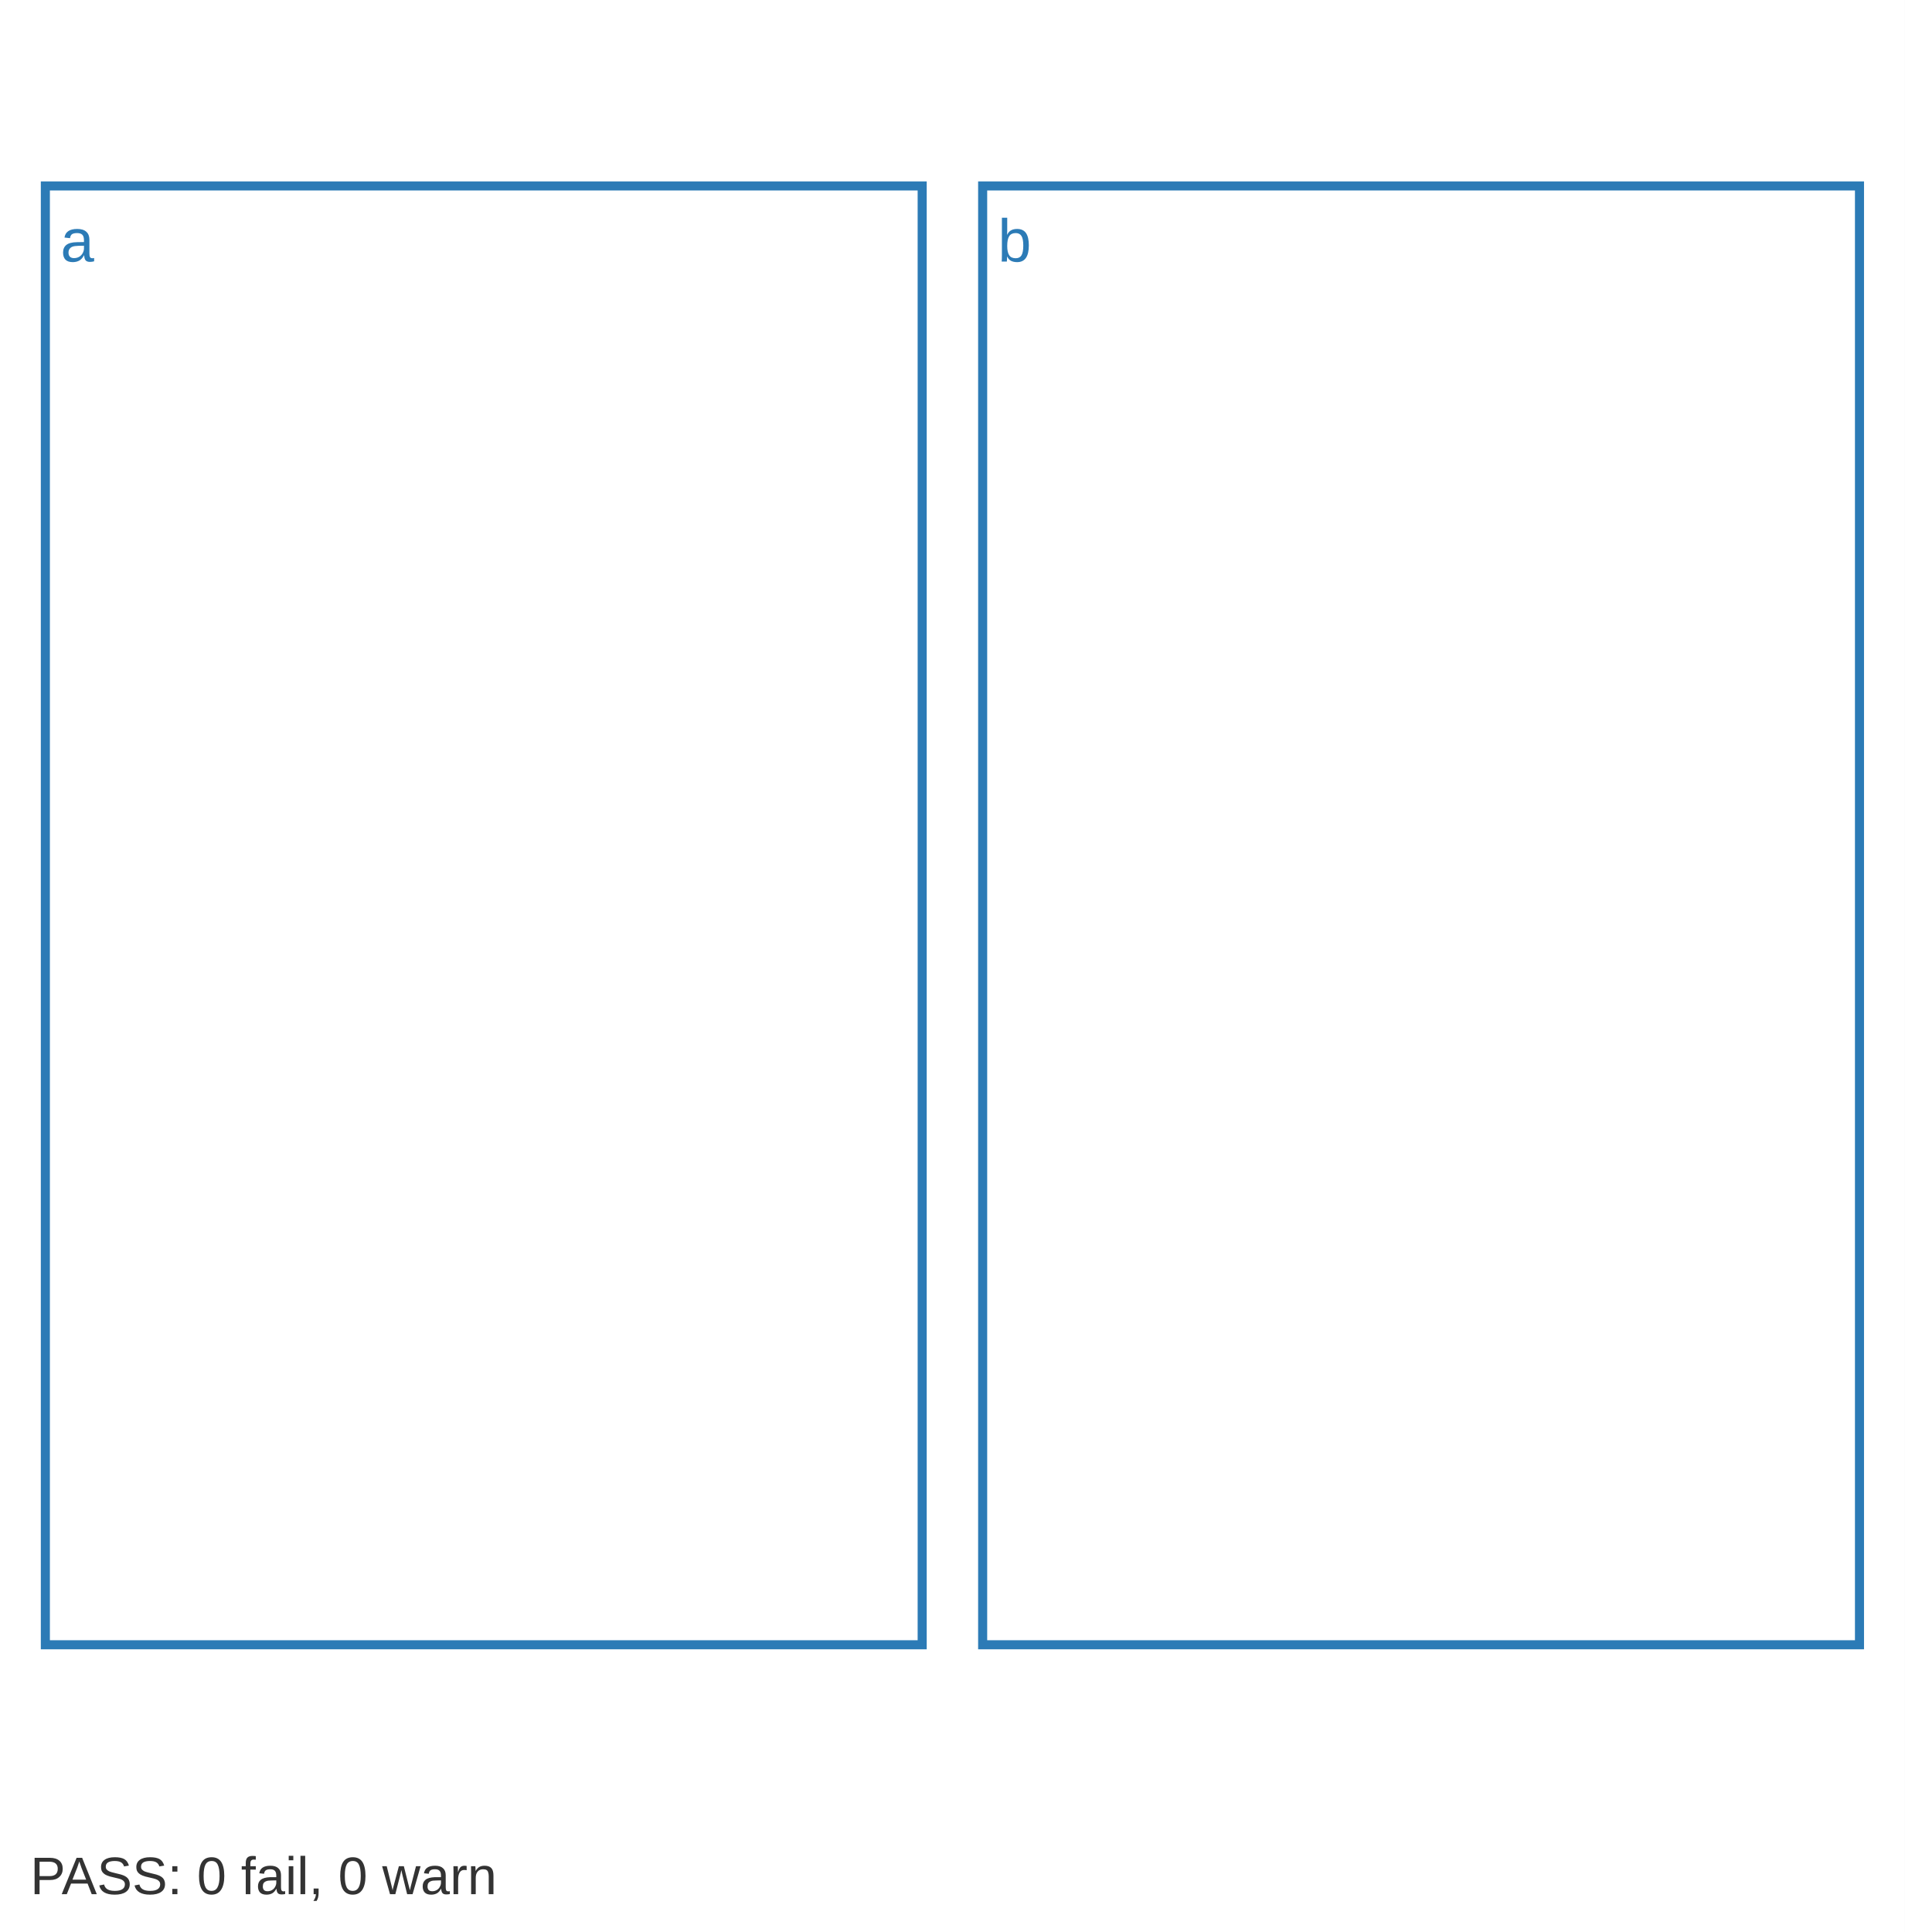
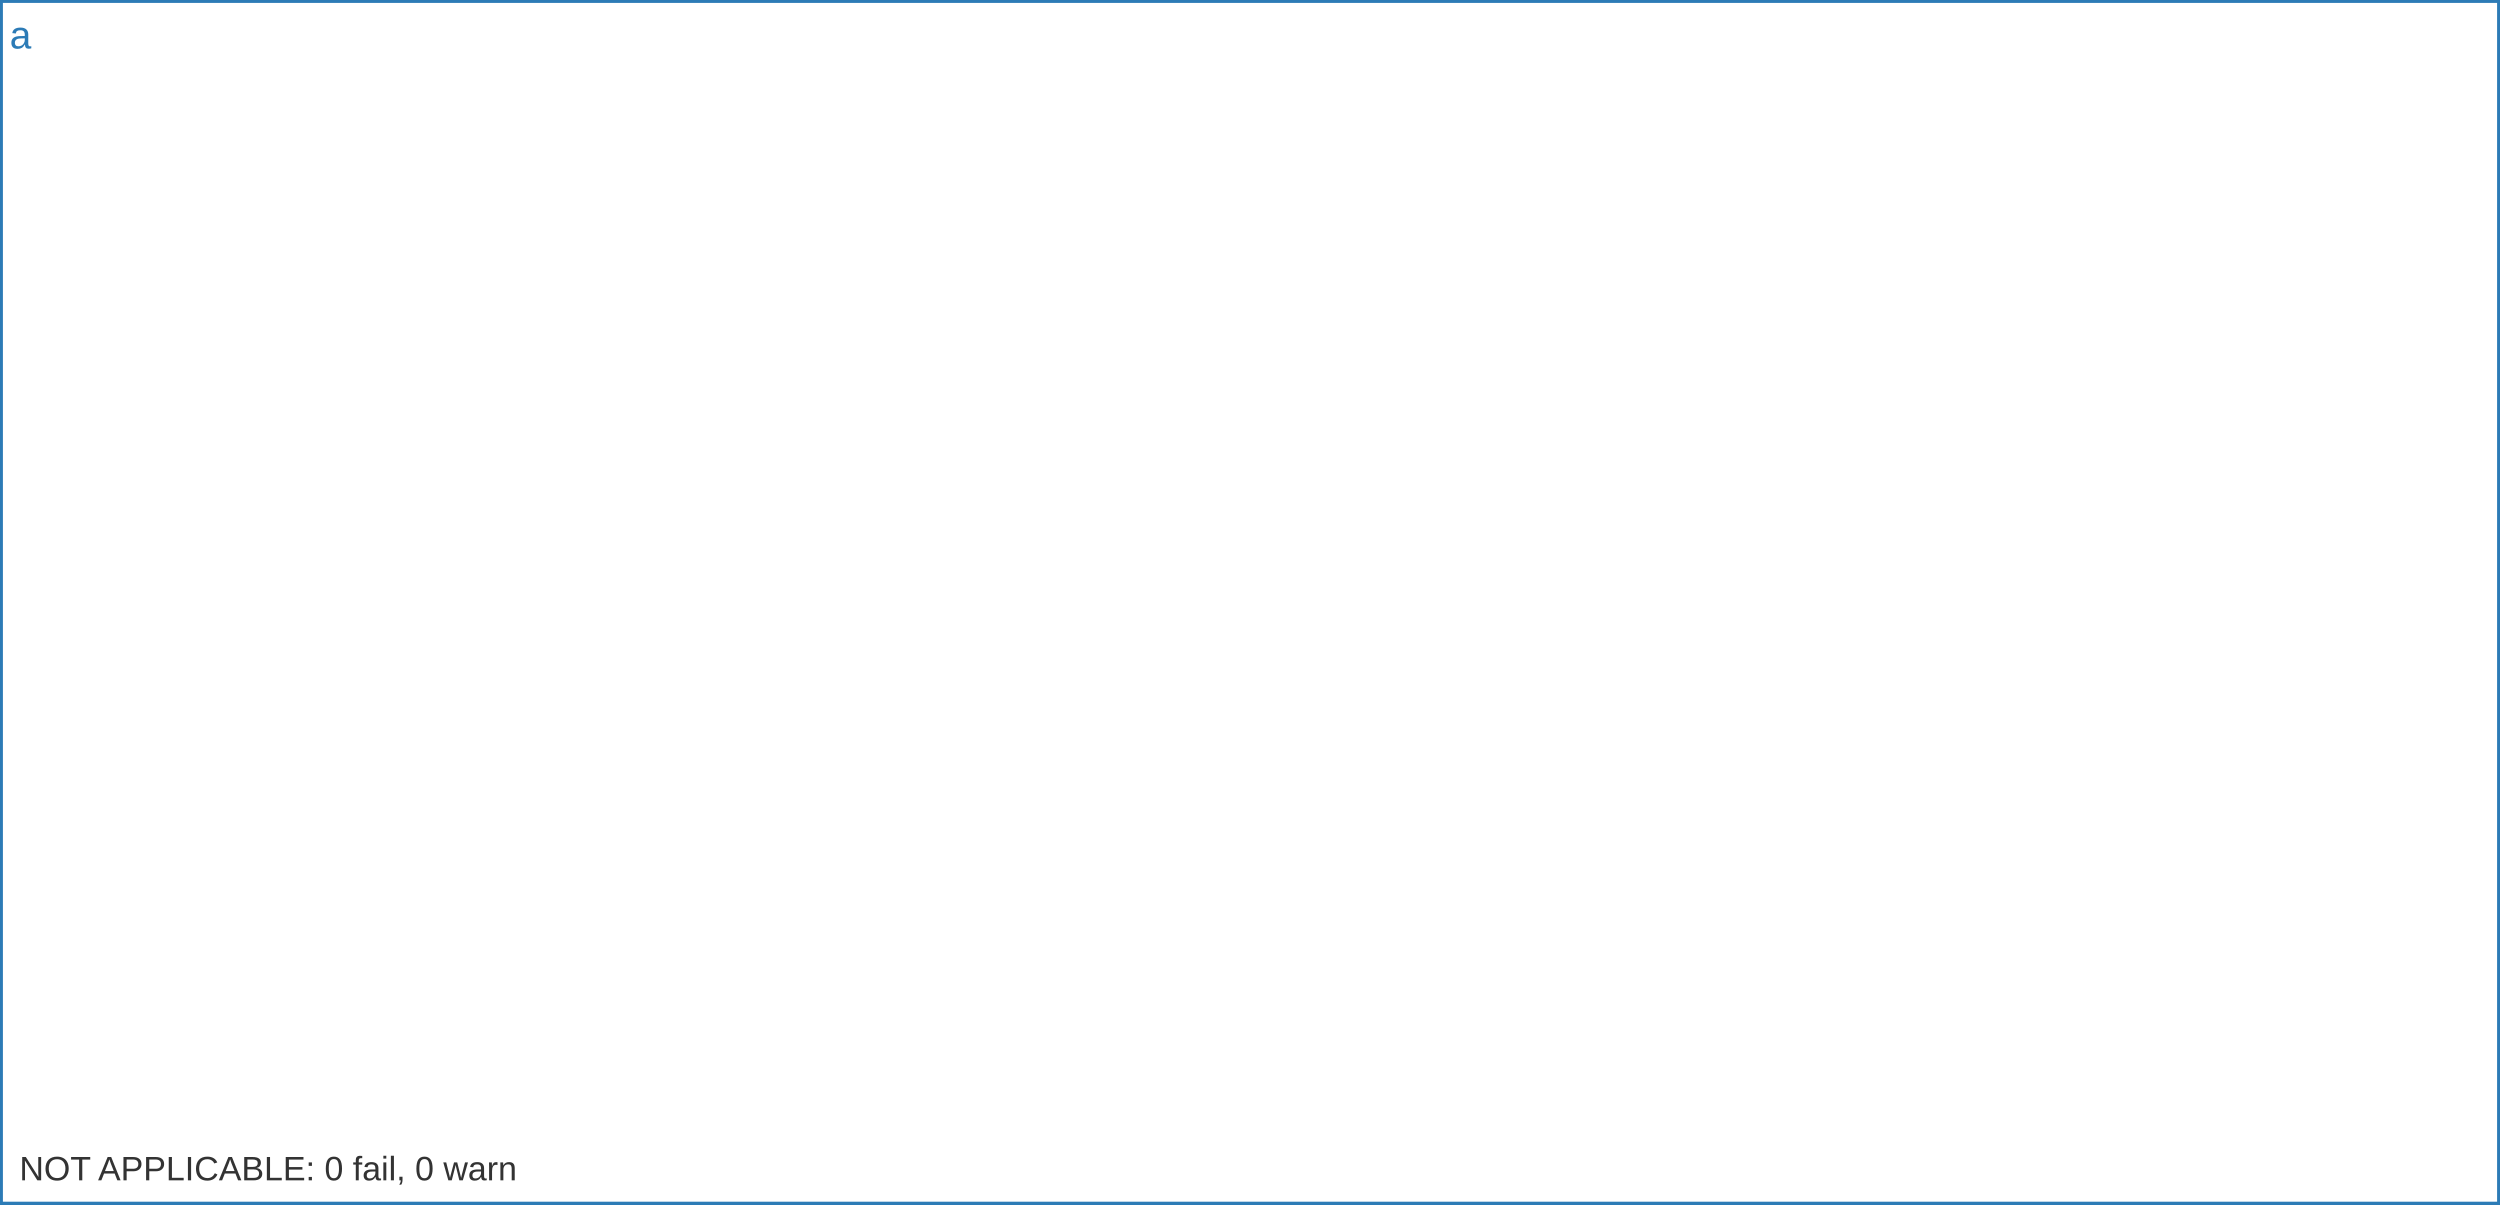
- <svg xmlns="http://www.w3.org/2000/svg" width="252.0pt" height="255.6pt" viewBox="0 0 252.0 255.6">
+ <svg xmlns="http://www.w3.org/2000/svg" width="515.52pt" height="248.4pt" viewBox="0 0 515.52 248.4">
  <rect width="100%" height="100%" fill="white" />
-   <rect x="6.000" y="24.600" width="116.000" height="193.000" fill="none" stroke="#2c7bb6" stroke-width="1.2" />
-   <text x="8.000" y="34.600" font-family="Arial, sans-serif" font-size="8" fill="#2c7bb6">a</text>
-   <rect x="130.000" y="24.600" width="116.000" height="193.000" fill="none" stroke="#2c7bb6" stroke-width="1.2" />
-   <text x="132.000" y="34.600" font-family="Arial, sans-serif" font-size="8" fill="#2c7bb6">b</text>
-   <text x="4" y="250.600" font-family="Arial, sans-serif" font-size="7" fill="#333">PASS: 0 fail, 0 warn</text>
+   <rect x="0.000" y="0.000" width="515.520" height="248.400" fill="none" stroke="#2c7bb6" stroke-width="1.2" />
+   <text x="2.000" y="10.000" font-family="Arial, sans-serif" font-size="8" fill="#2c7bb6">a</text>
+   <text x="4" y="243.400" font-family="Arial, sans-serif" font-size="7" fill="#333">NOT APPLICABLE: 0 fail, 0 warn</text>
</svg>
